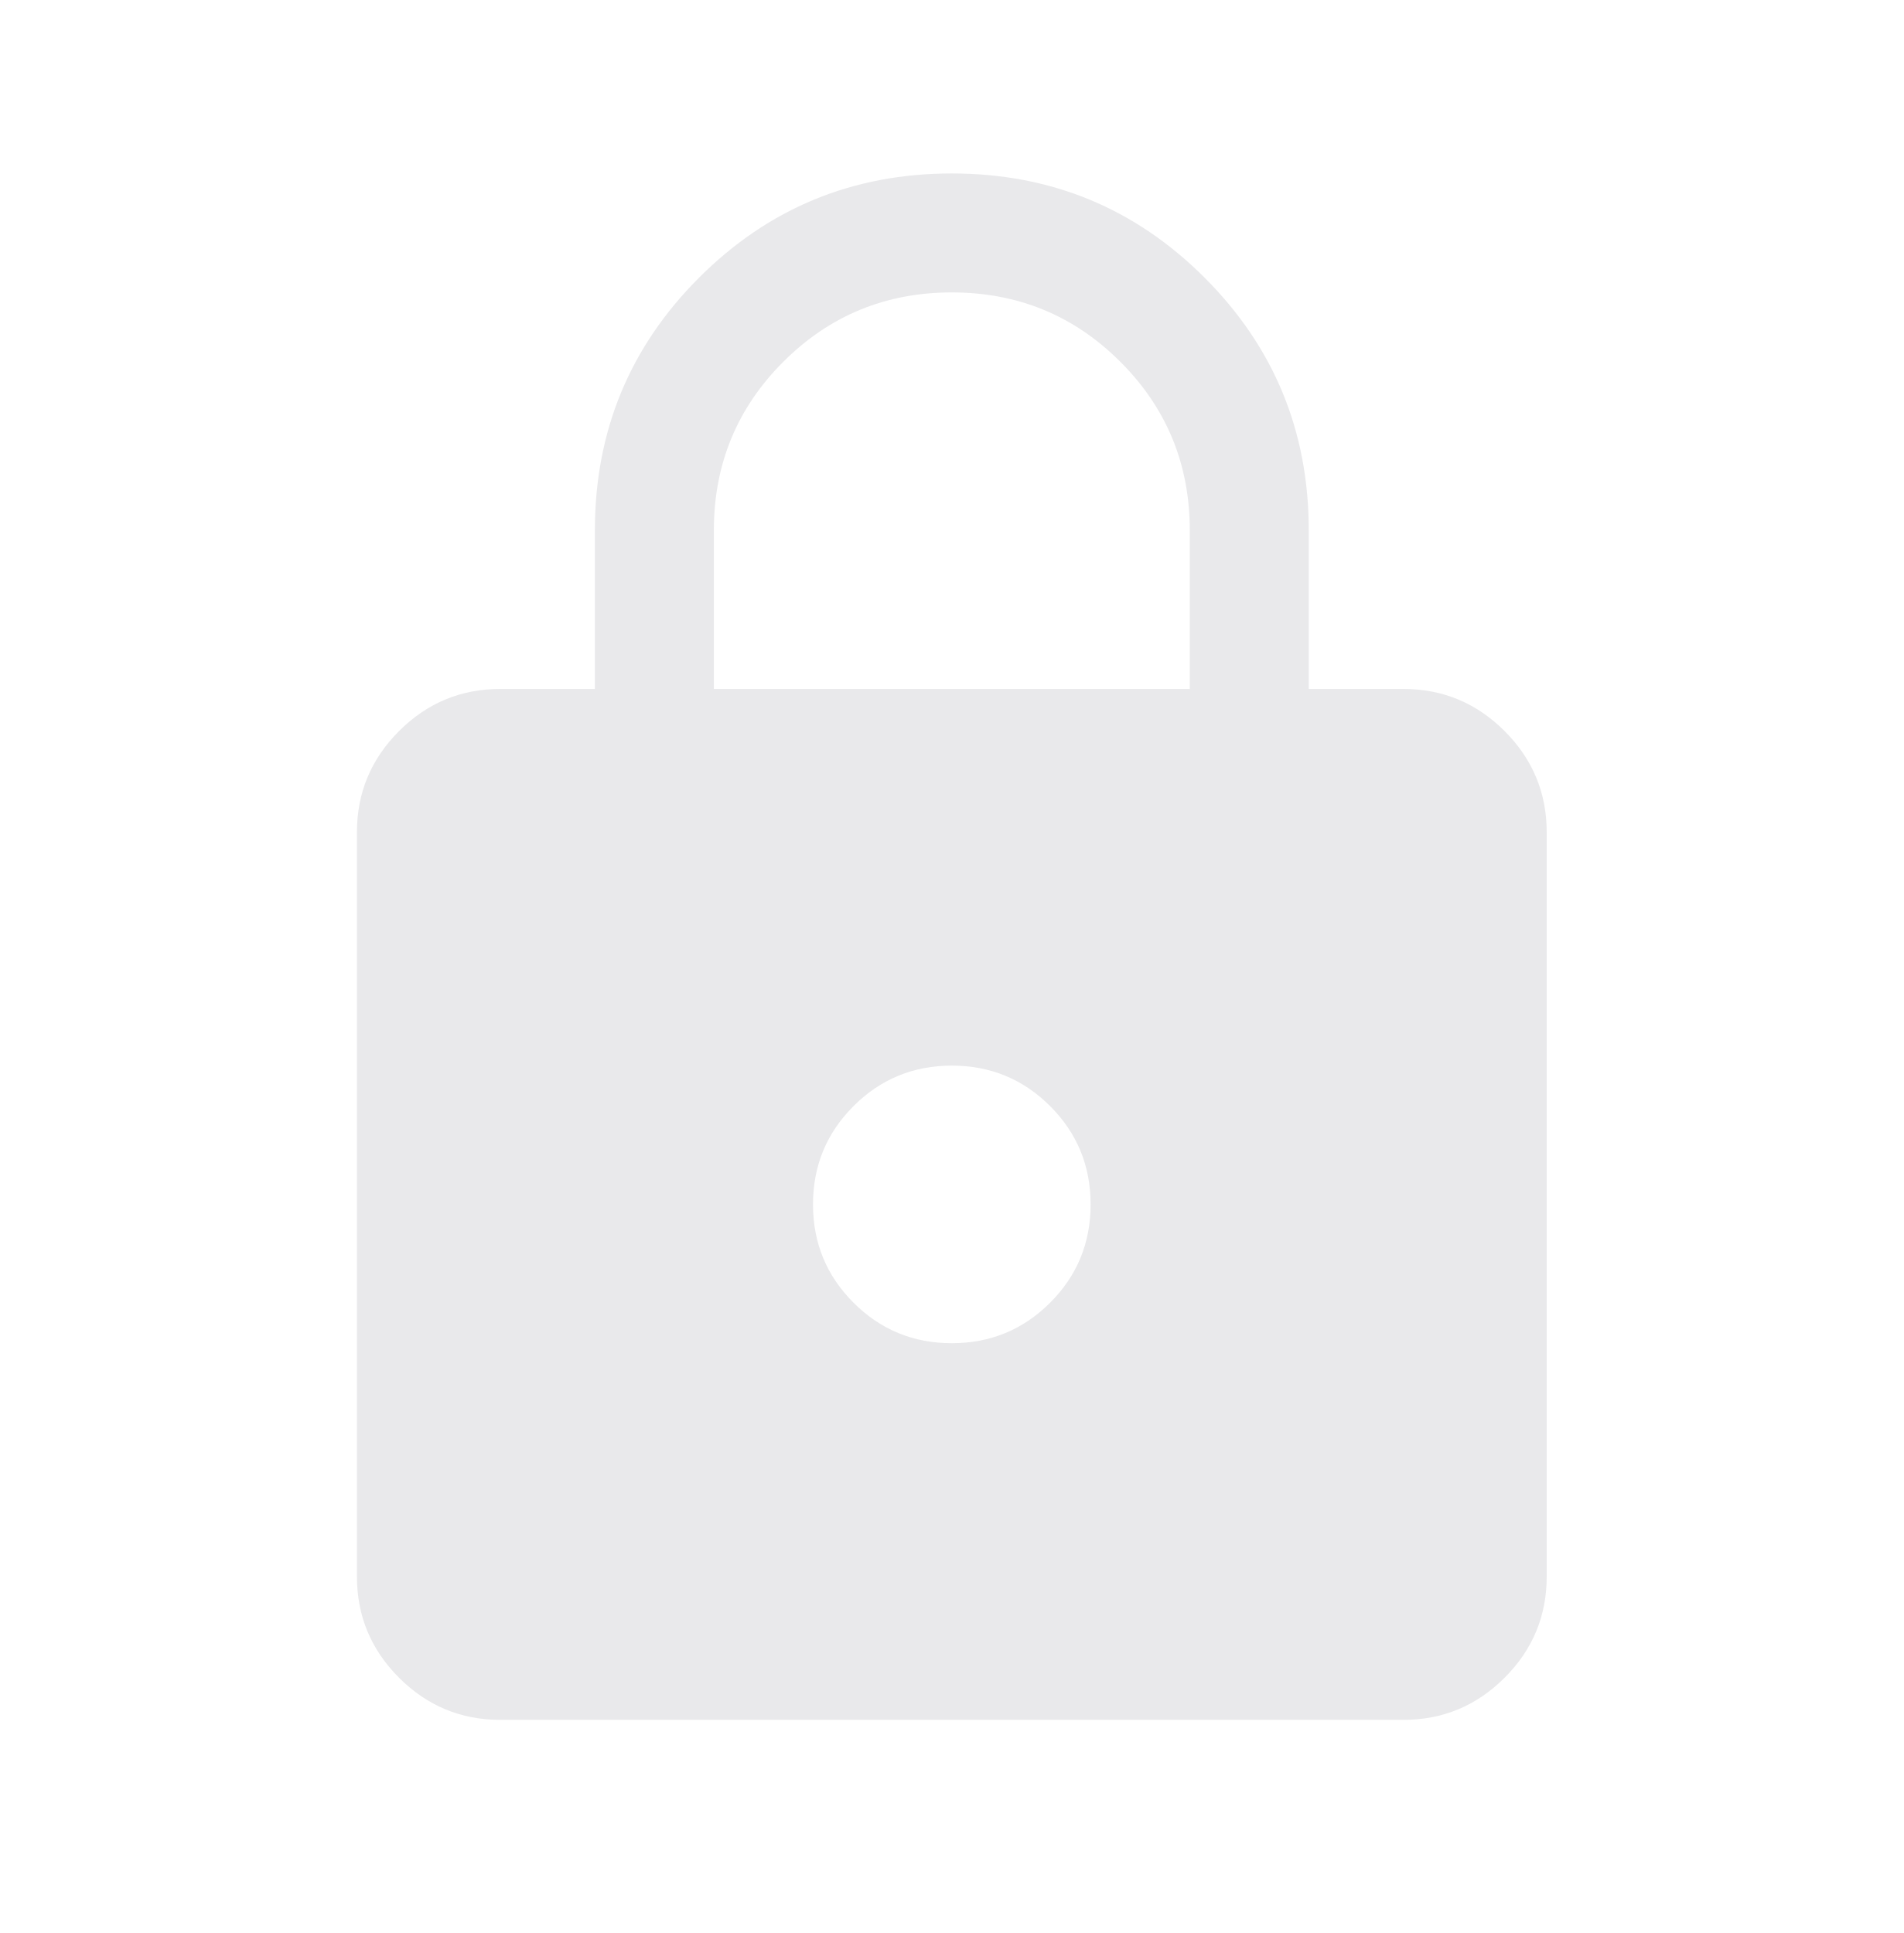
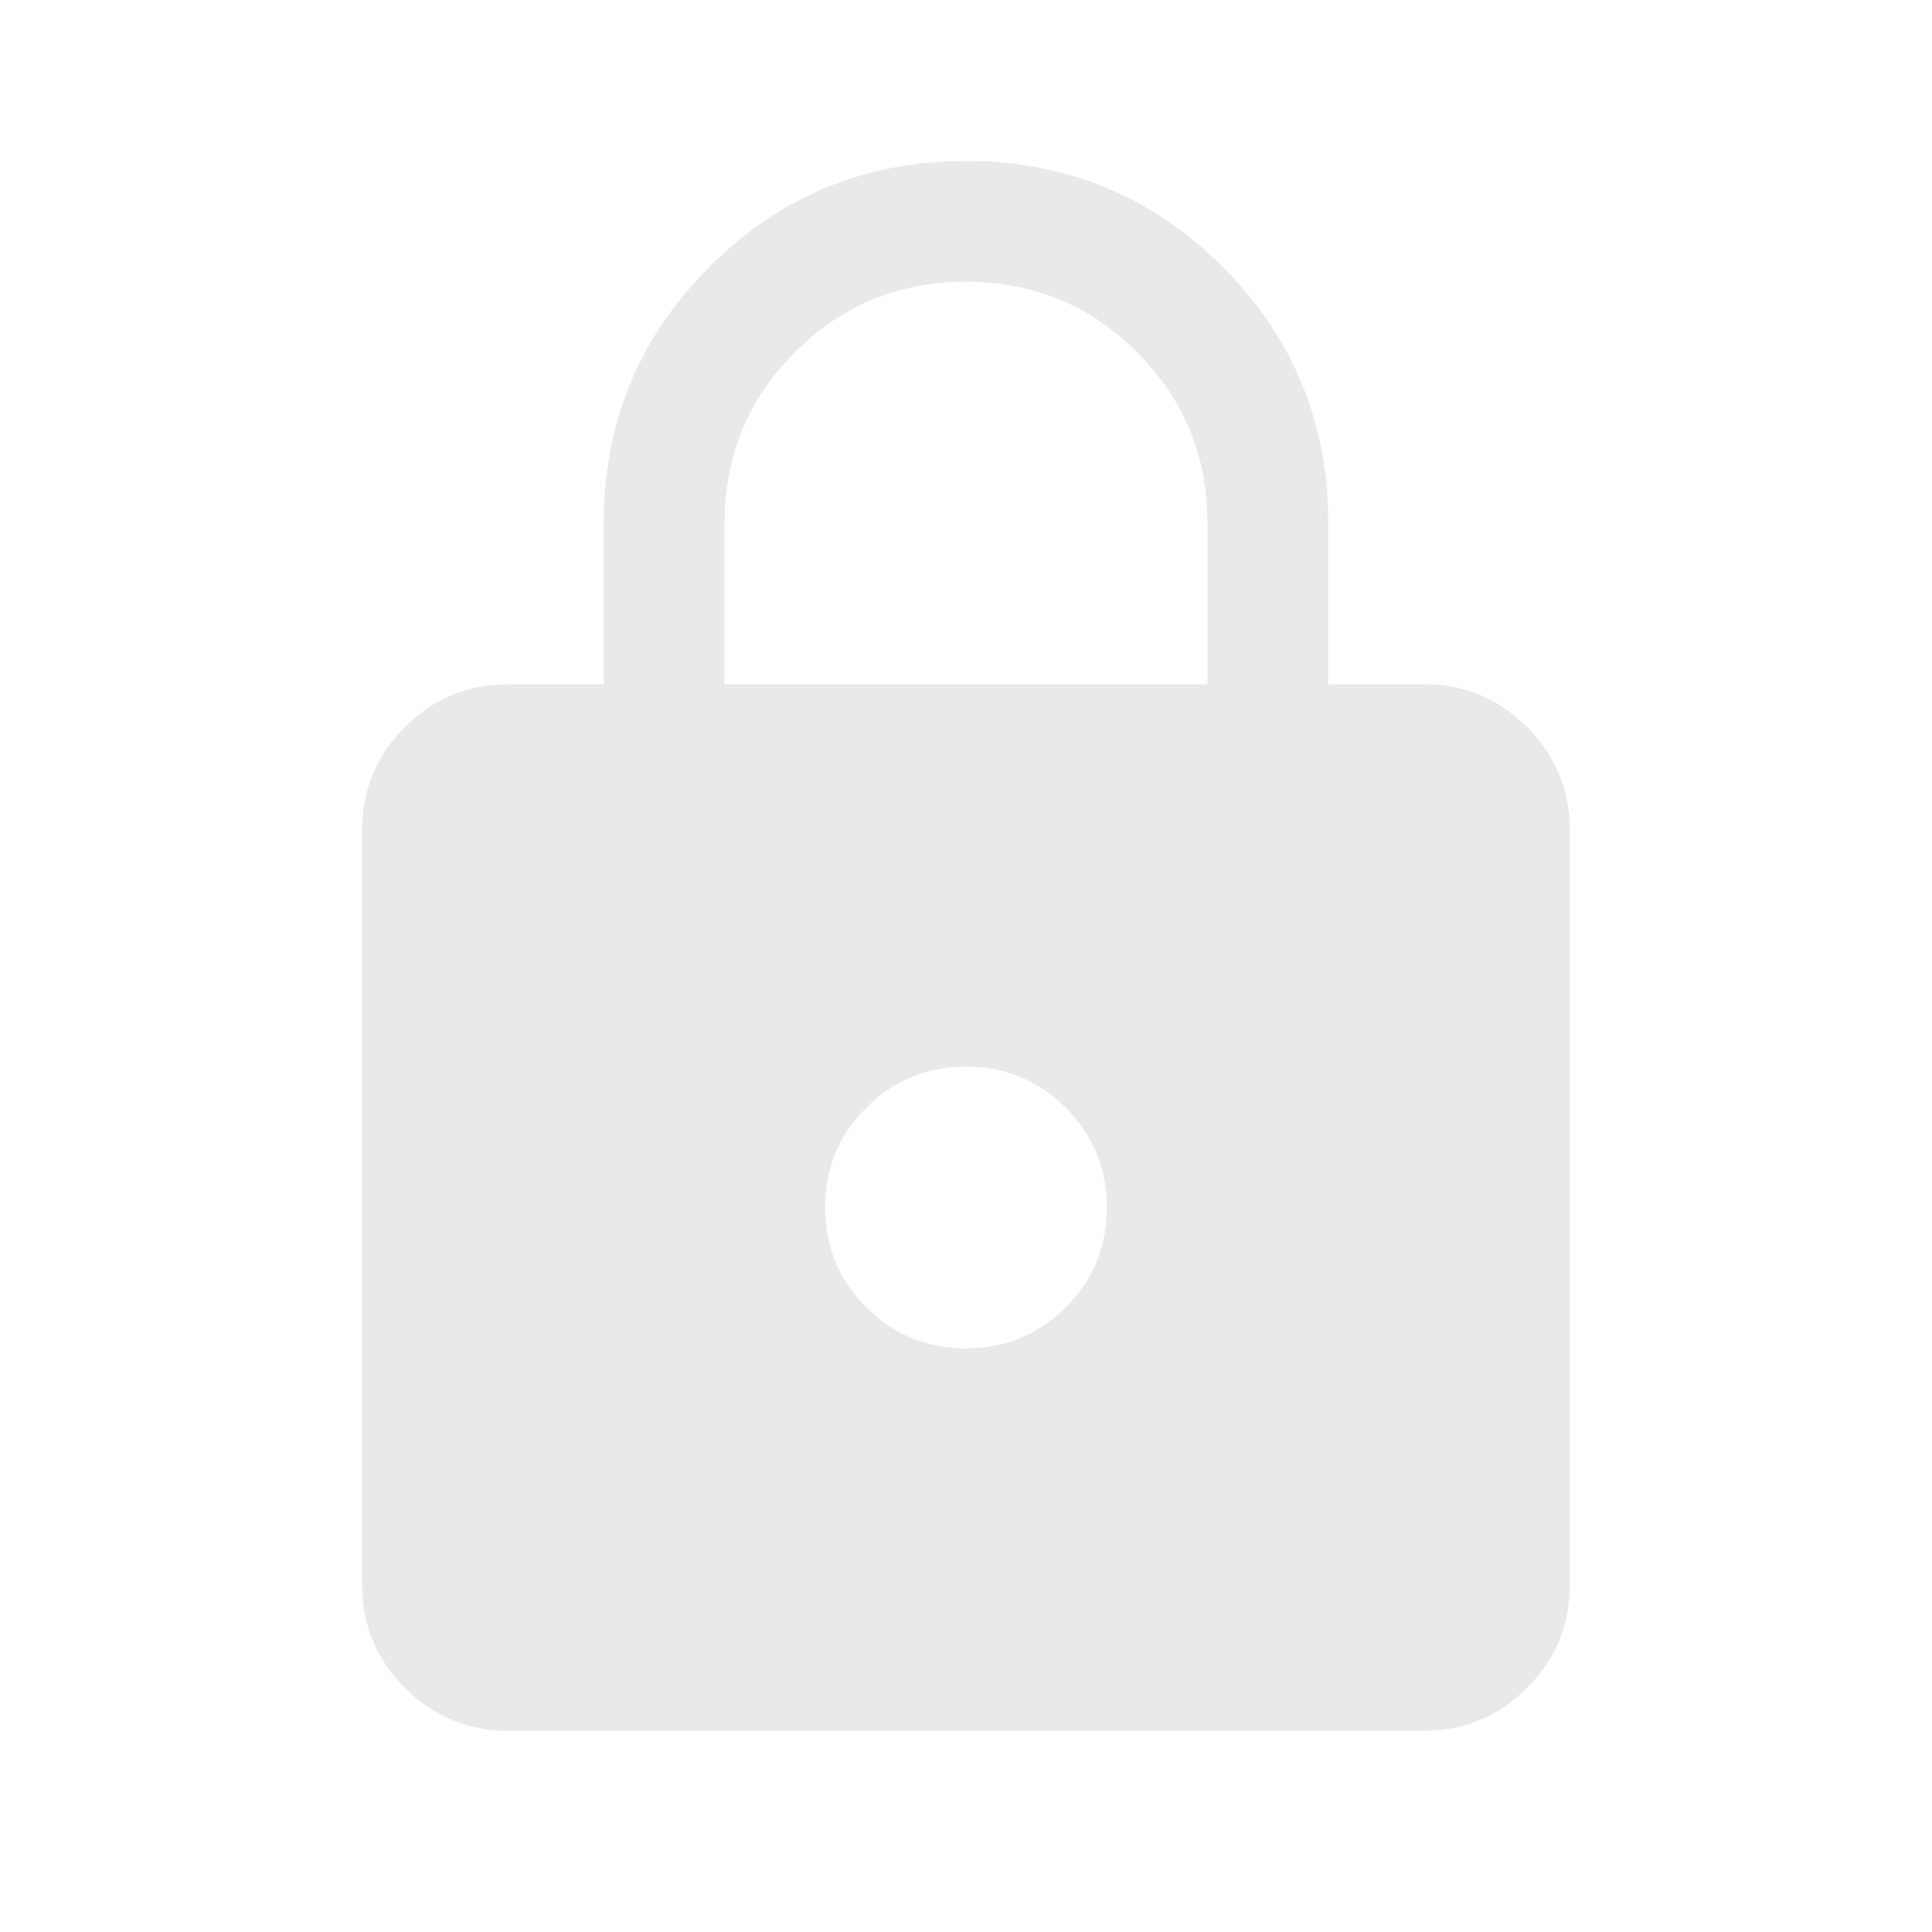
- <svg xmlns="http://www.w3.org/2000/svg" width="64" height="65" viewBox="0 0 64 65" fill="none">
-   <mask id="mask0_730_19329" style="mask-type:alpha" maskUnits="userSpaceOnUse" x="0" y="0" width="64" height="65">
-     <rect y="0.5" width="64" height="64" fill="#D9D9D9" />
+ <svg xmlns="http://www.w3.org/2000/svg" width="64" height="64" viewBox="0 0 64 64" fill="none">
+   <mask id="mask0_583_15126" style="mask-type:alpha" maskUnits="userSpaceOnUse" x="0" y="0" width="64" height="64">
+     <rect width="64" height="64" fill="#D9D9D9" />
  </mask>
-   <g mask="url(#mask0_730_19329)">
-     <path d="M16.82 57.833C15.495 57.833 14.36 57.361 13.416 56.417C12.472 55.473 12 54.338 12 53.013V27.987C12 26.662 12.472 25.527 13.416 24.583C14.36 23.639 15.495 23.167 16.82 23.167H20V17.833C20 14.504 21.168 11.671 23.503 9.336C25.838 7.001 28.67 5.833 32 5.833C35.33 5.833 38.162 7.001 40.497 9.336C42.832 11.671 44 14.504 44 17.833V23.167H47.179C48.505 23.167 49.64 23.639 50.584 24.583C51.528 25.527 52 26.662 52 27.987V53.013C52 54.338 51.528 55.473 50.584 56.417C49.64 57.361 48.505 57.833 47.179 57.833H16.82ZM32 45.167C33.296 45.167 34.397 44.713 35.305 43.805C36.213 42.897 36.666 41.796 36.666 40.5C36.666 39.204 36.213 38.102 35.305 37.195C34.397 36.287 33.296 35.833 32 35.833C30.704 35.833 29.602 36.287 28.695 37.195C27.787 38.102 27.333 39.204 27.333 40.5C27.333 41.796 27.787 42.897 28.695 43.805C29.602 44.713 30.704 45.167 32 45.167ZM24 23.167H40V17.833C40 15.611 39.222 13.722 37.667 12.167C36.111 10.611 34.222 9.833 32 9.833C29.778 9.833 27.889 10.611 26.333 12.167C24.778 13.722 24 15.611 24 17.833V23.167Z" fill="#E9E9EB" />
+   <g mask="url(#mask0_583_15126)">
+     <path d="M16.82 57.333C15.495 57.333 14.36 56.861 13.416 55.917C12.472 54.973 12 53.838 12 52.513V27.487C12 26.162 12.472 25.027 13.416 24.083C14.36 23.139 15.495 22.667 16.82 22.667H20V17.333C20 14.004 21.168 11.171 23.503 8.836C25.838 6.501 28.67 5.333 32 5.333C35.33 5.333 38.162 6.501 40.497 8.836C42.832 11.171 44 14.004 44 17.333V22.667H47.179C48.505 22.667 49.64 23.139 50.584 24.083C51.528 25.027 52 26.162 52 27.487V52.513C52 53.838 51.528 54.973 50.584 55.917C49.64 56.861 48.505 57.333 47.179 57.333H16.82ZM32 44.667C33.296 44.667 34.397 44.213 35.305 43.305C36.213 42.397 36.666 41.296 36.666 40C36.666 38.704 36.213 37.602 35.305 36.695C34.397 35.787 33.296 35.333 32 35.333C30.704 35.333 29.602 35.787 28.695 36.695C27.787 37.602 27.333 38.704 27.333 40C27.333 41.296 27.787 42.397 28.695 43.305C29.602 44.213 30.704 44.667 32 44.667ZM24 22.667H40V17.333C40 15.111 39.222 13.222 37.667 11.667C36.111 10.111 34.222 9.333 32 9.333C29.778 9.333 27.889 10.111 26.333 11.667C24.778 13.222 24 15.111 24 17.333V22.667Z" fill="#E9E9EB" />
  </g>
</svg>
